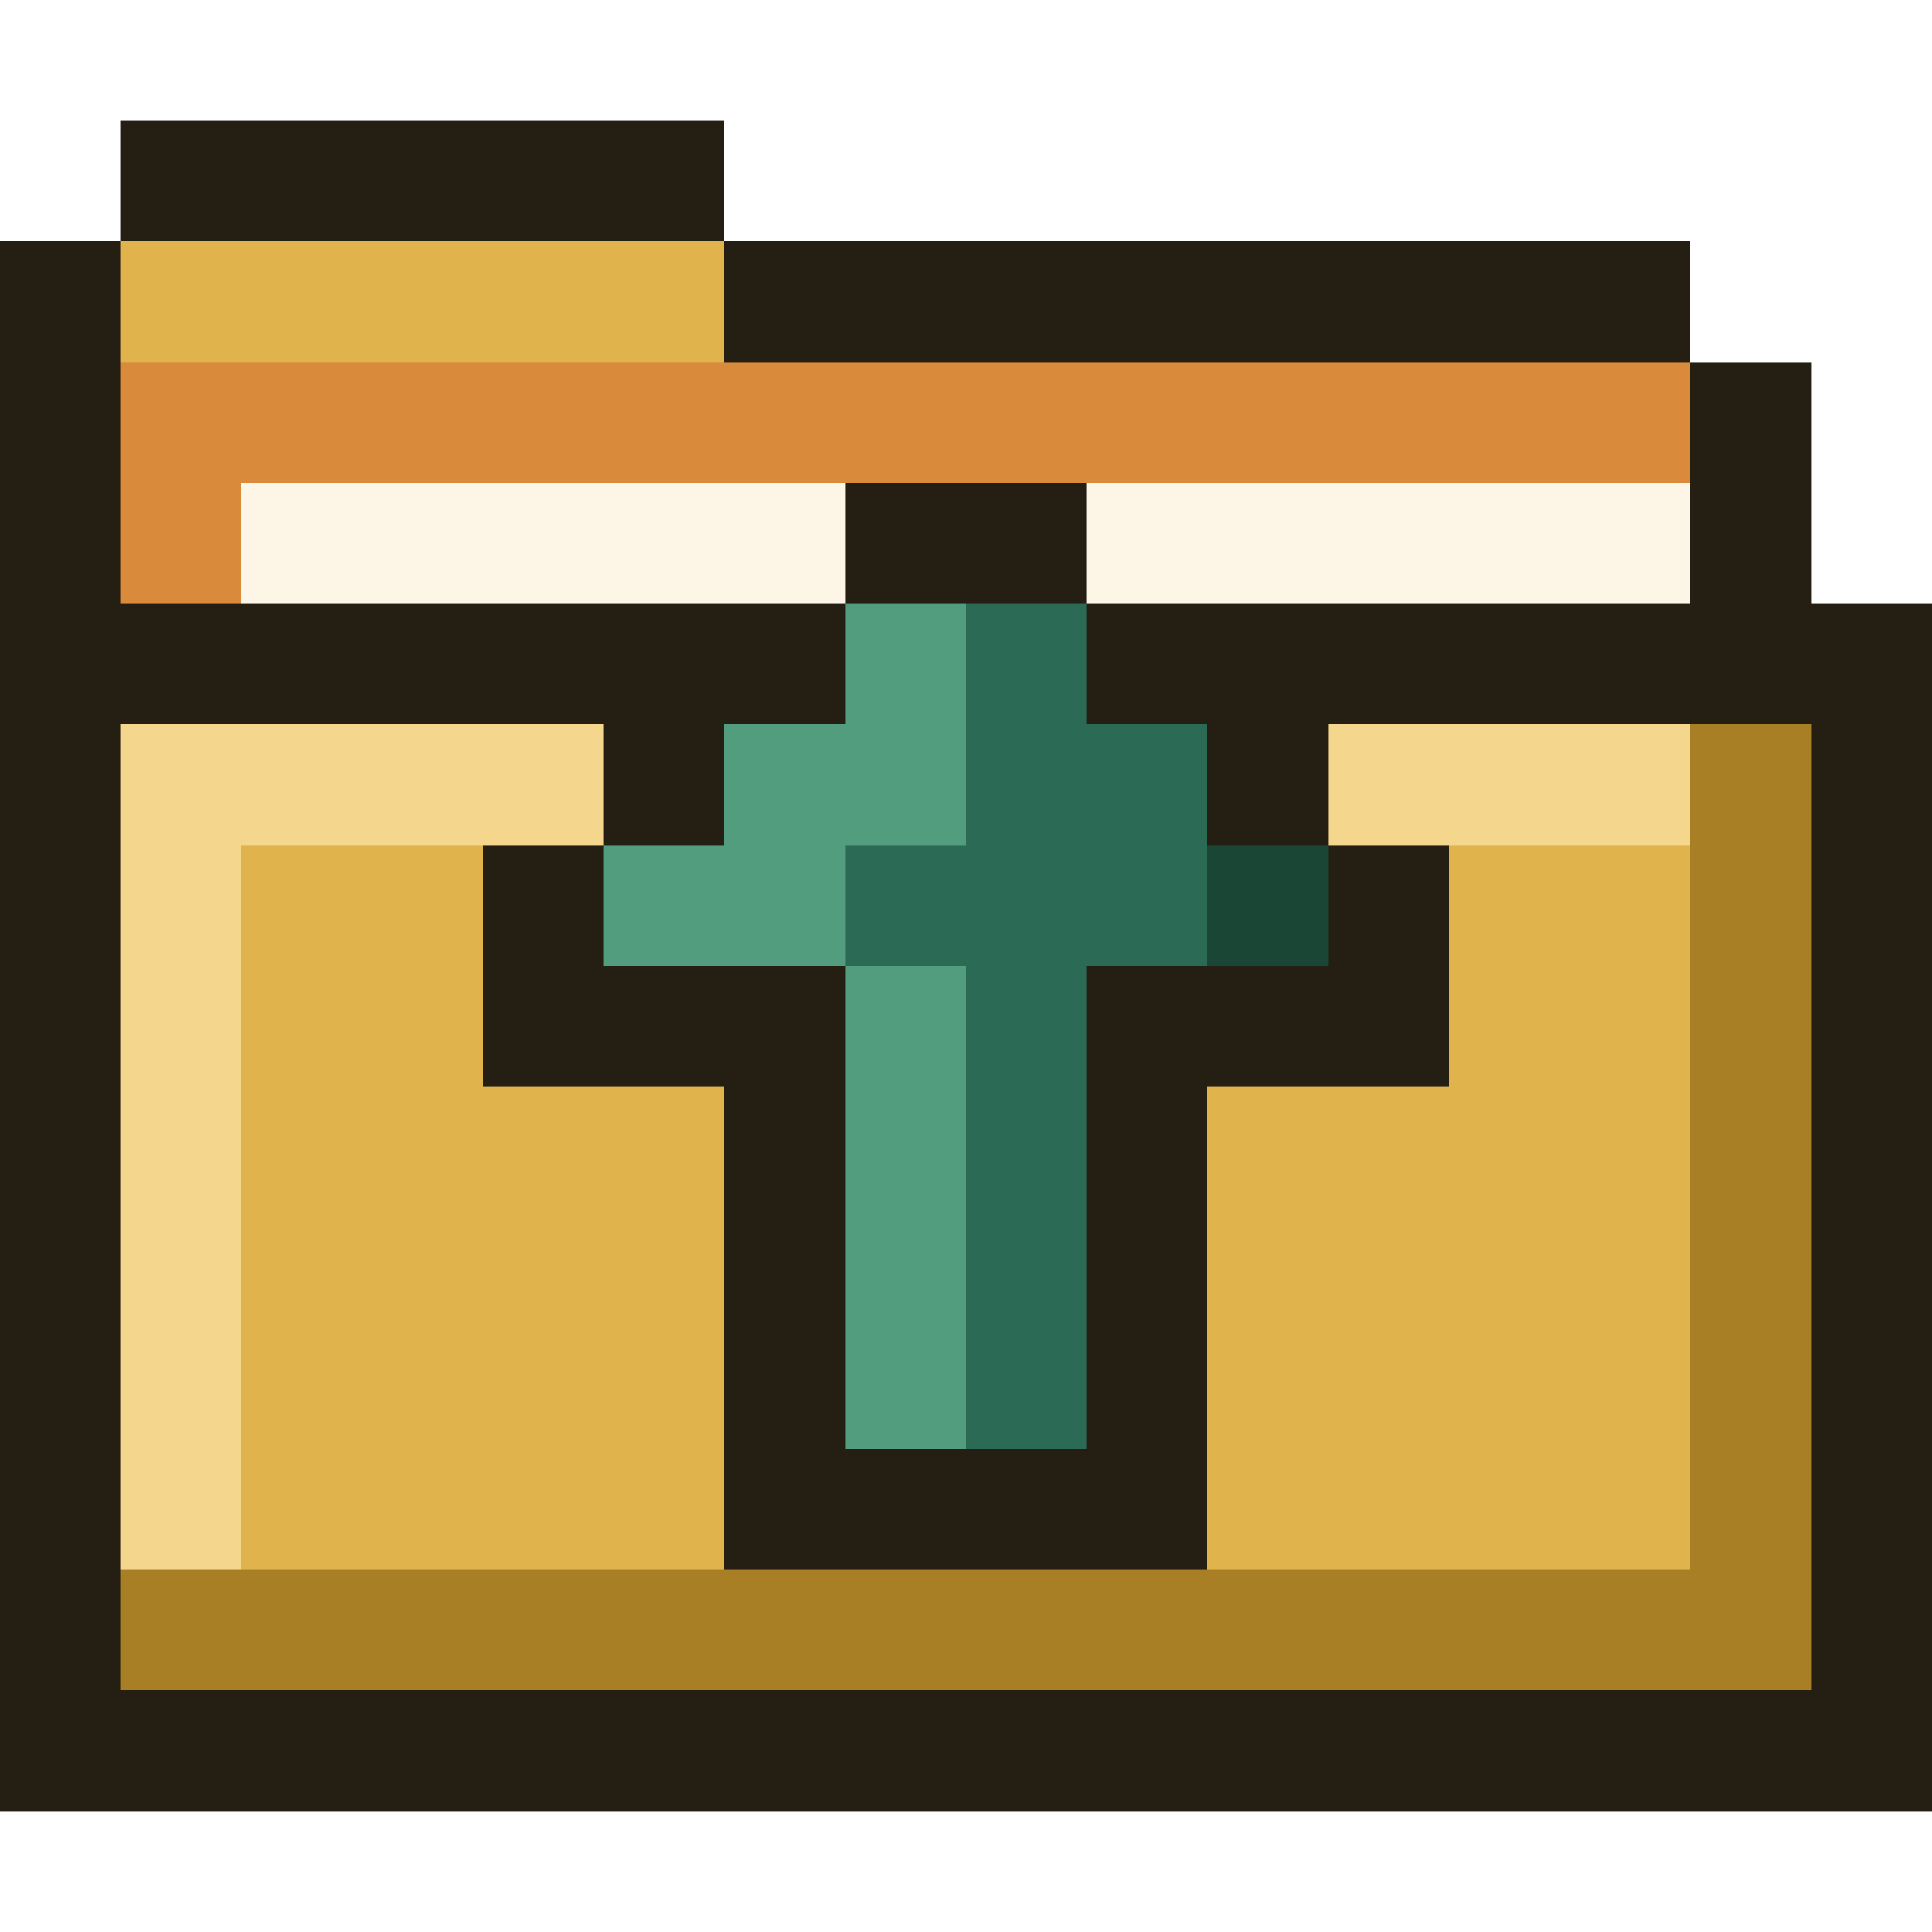
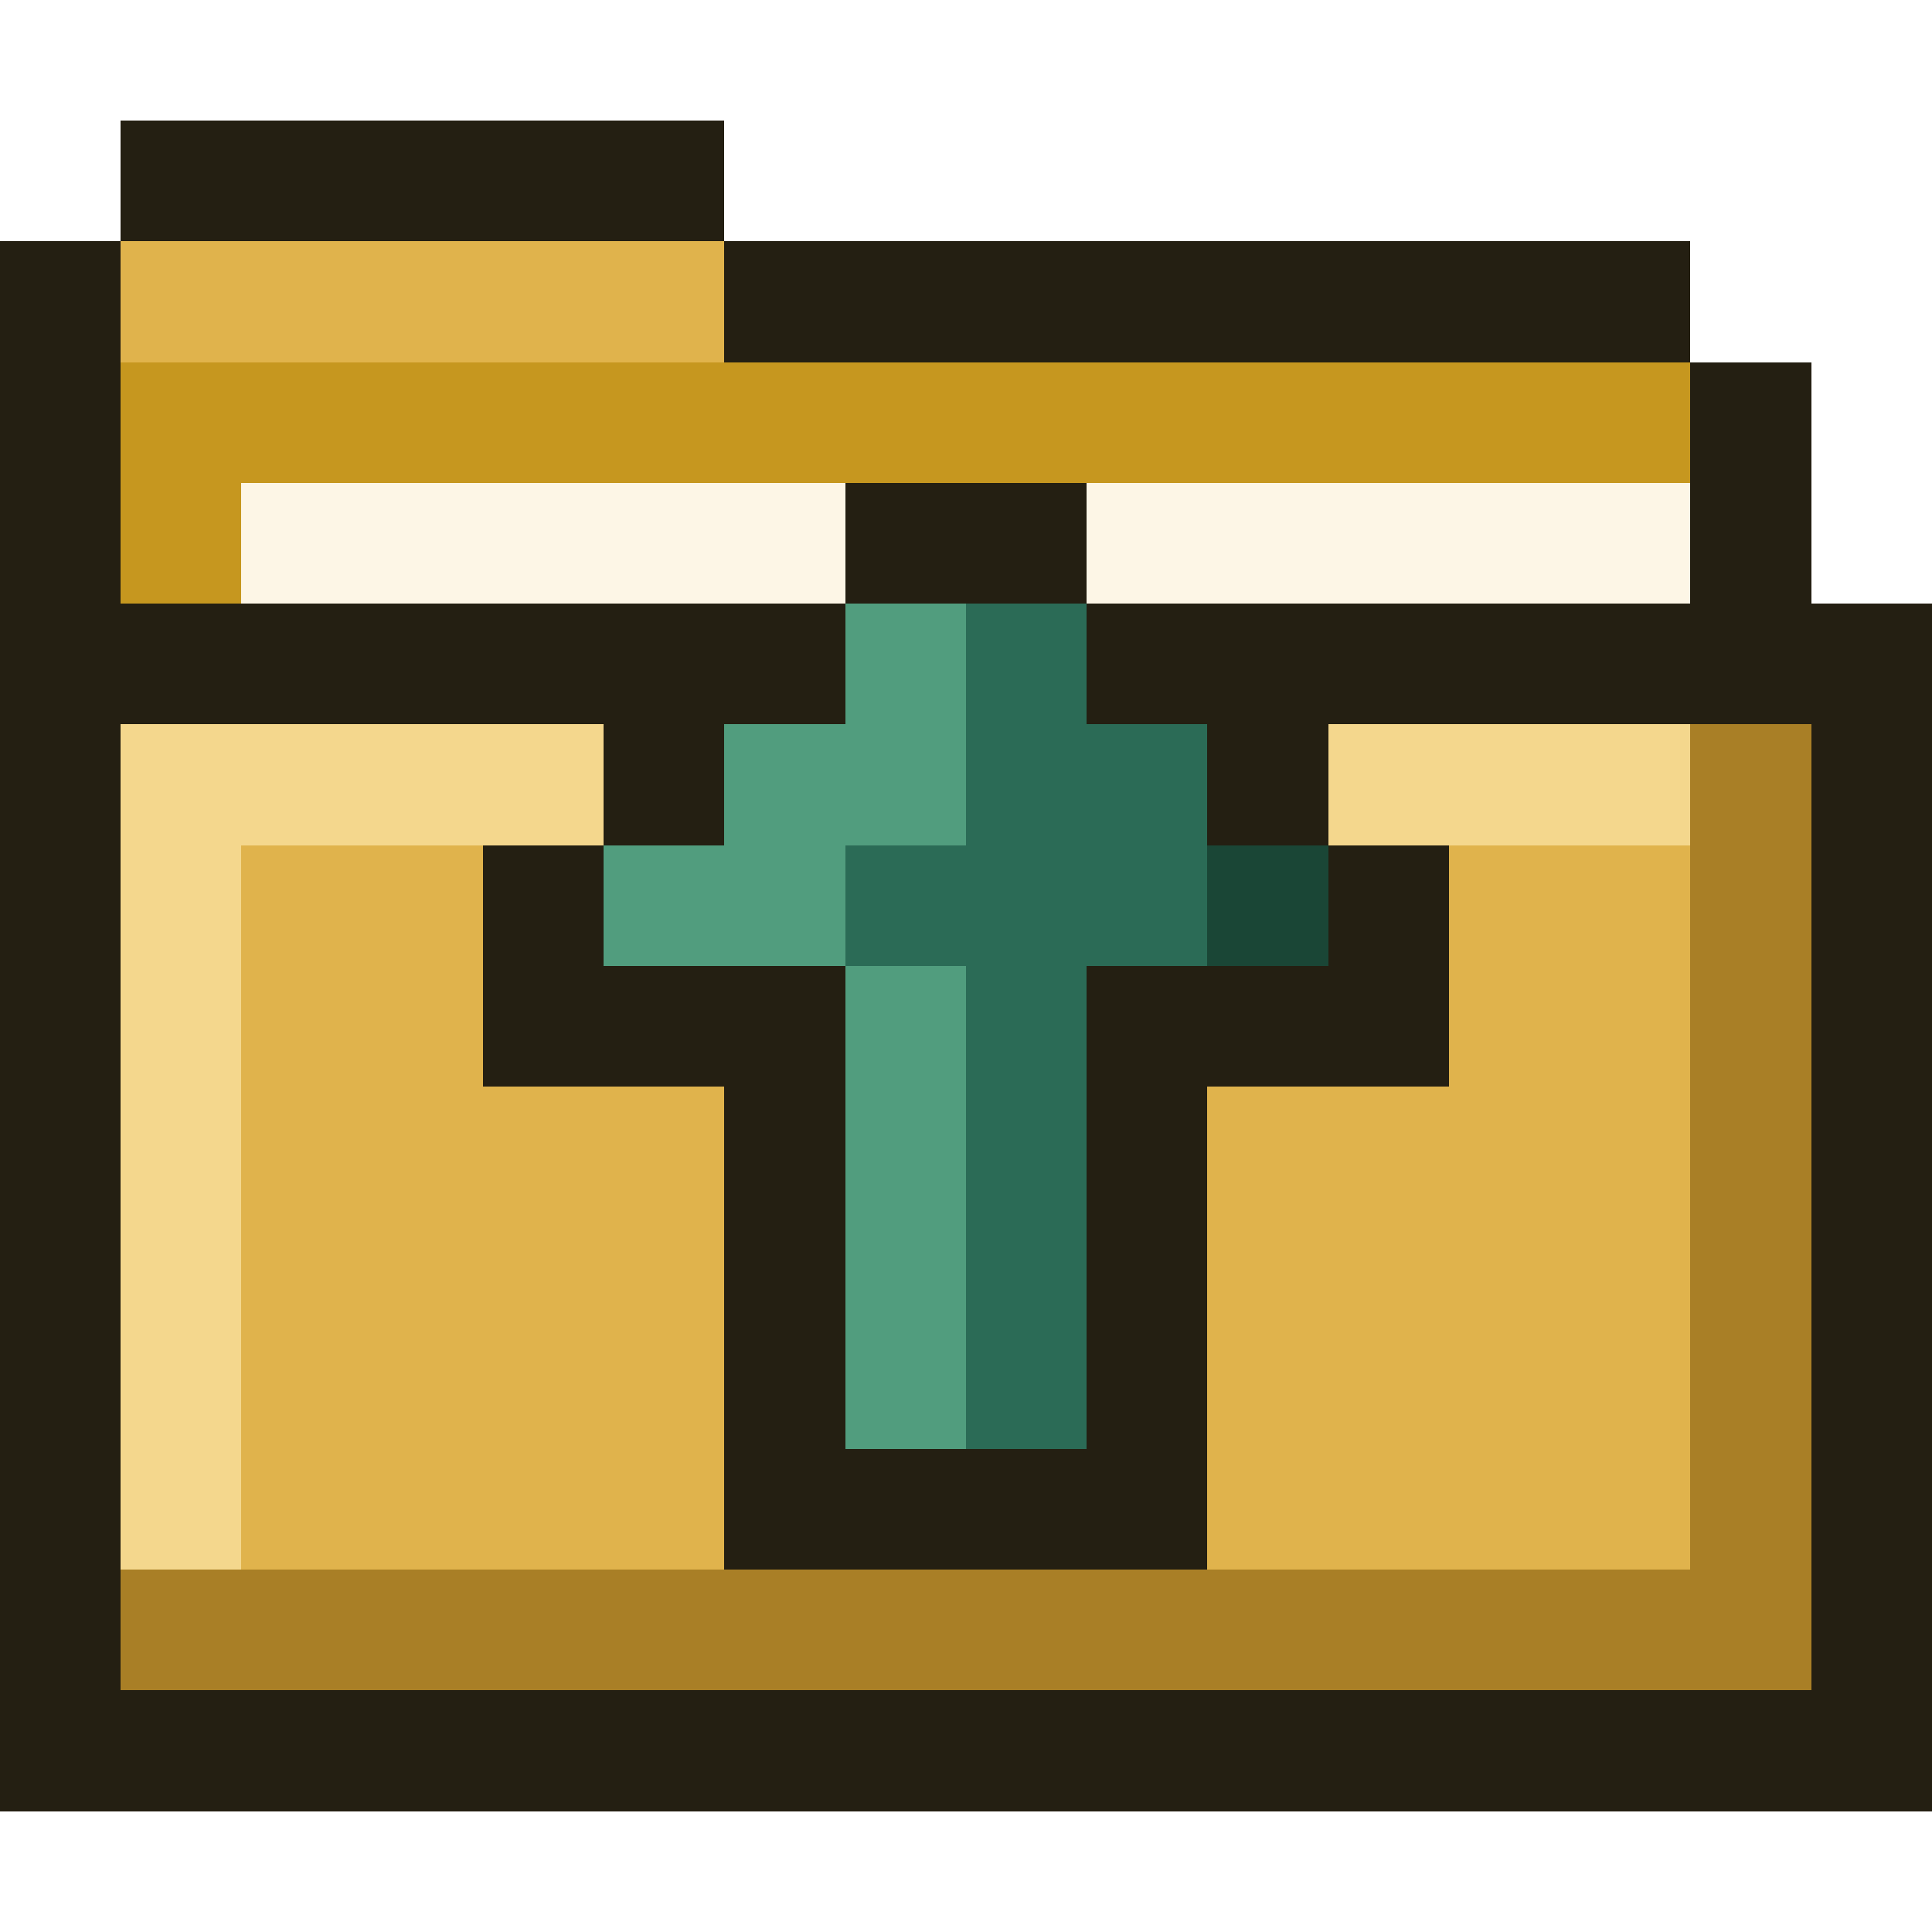
<svg xmlns="http://www.w3.org/2000/svg" viewBox="0 0 16 16" width="16" height="16" shape-rendering="crispEdges" role="img" aria-label="Shortcut">
  <path fill="#241f12" d="M1 1h5v1h-5zM0 2h1v1h-1zM6 2h8v1h-8zM0 3h1v1h-1zM14 3h1v1h-1zM0 4h1v1h-1zM7 4h2v1h-2zM14 4h1v1h-1zM0 5h7v1h-7zM9 5h7v1h-7zM0 6h1v1h-1zM5 6h1v1h-1zM10 6h1v1h-1zM15 6h1v1h-1zM0 7h1v1h-1zM4 7h1v1h-1zM11 7h1v1h-1zM15 7h1v1h-1zM0 8h1v1h-1zM4 8h3v1h-3zM9 8h3v1h-3zM15 8h1v1h-1zM0 9h1v1h-1zM6 9h1v1h-1zM9 9h1v1h-1zM15 9h1v1h-1zM0 10h1v1h-1zM6 10h1v1h-1zM9 10h1v1h-1zM15 10h1v1h-1zM0 11h1v1h-1zM6 11h1v1h-1zM9 11h1v1h-1zM15 11h1v1h-1zM0 12h1v1h-1zM6 12h4v1h-4zM15 12h1v1h-1zM0 13h1v1h-1zM15 13h1v1h-1zM0 14h16v1h-16z" />
  <path fill="#e0b34c" d="M1 2h5v1h-5zM2 7h2v1h-2zM12 7h2v1h-2zM2 8h2v1h-2zM12 8h2v1h-2zM2 9h4v1h-4zM10 9h4v1h-4zM2 10h4v1h-4zM10 10h4v1h-4zM2 11h4v1h-4zM10 11h4v1h-4zM2 12h4v1h-4zM10 12h4v1h-4z" />
-   <path fill="#d98a3a" d="M1 3h13v1h-13zM1 4h1v1h-1z" />
+   <path fill="#c6971f" d="M1 3h13v1h-13zM1 4h1v1h-1z" />
  <path fill="#fdf6e6" d="M2 4h5v1h-5zM9 4h5v1h-5z" />
  <path fill="#519d7e" d="M7 5h1v1h-1zM6 6h2v1h-2zM5 7h2v1h-2zM7 8h1v1h-1zM7 9h1v1h-1zM7 10h1v1h-1zM7 11h1v1h-1z" />
  <path fill="#2b6b56" d="M8 5h1v1h-1zM8 6h2v1h-2zM7 7h3v1h-3zM8 8h1v1h-1zM8 9h1v1h-1zM8 10h1v1h-1zM8 11h1v1h-1z" />
  <path fill="#f4d78d" d="M1 6h4v1h-4zM11 6h3v1h-3zM1 7h1v1h-1zM1 8h1v1h-1zM1 9h1v1h-1zM1 10h1v1h-1zM1 11h1v1h-1zM1 12h1v1h-1z" />
  <path fill="#a97f26" d="M14 6h1v1h-1zM14 7h1v1h-1zM14 8h1v1h-1zM14 9h1v1h-1zM14 10h1v1h-1zM14 11h1v1h-1zM14 12h1v1h-1zM1 13h14v1h-14z" />
  <path fill="#1a4636" d="M10 7h1v1h-1z" />
</svg>
